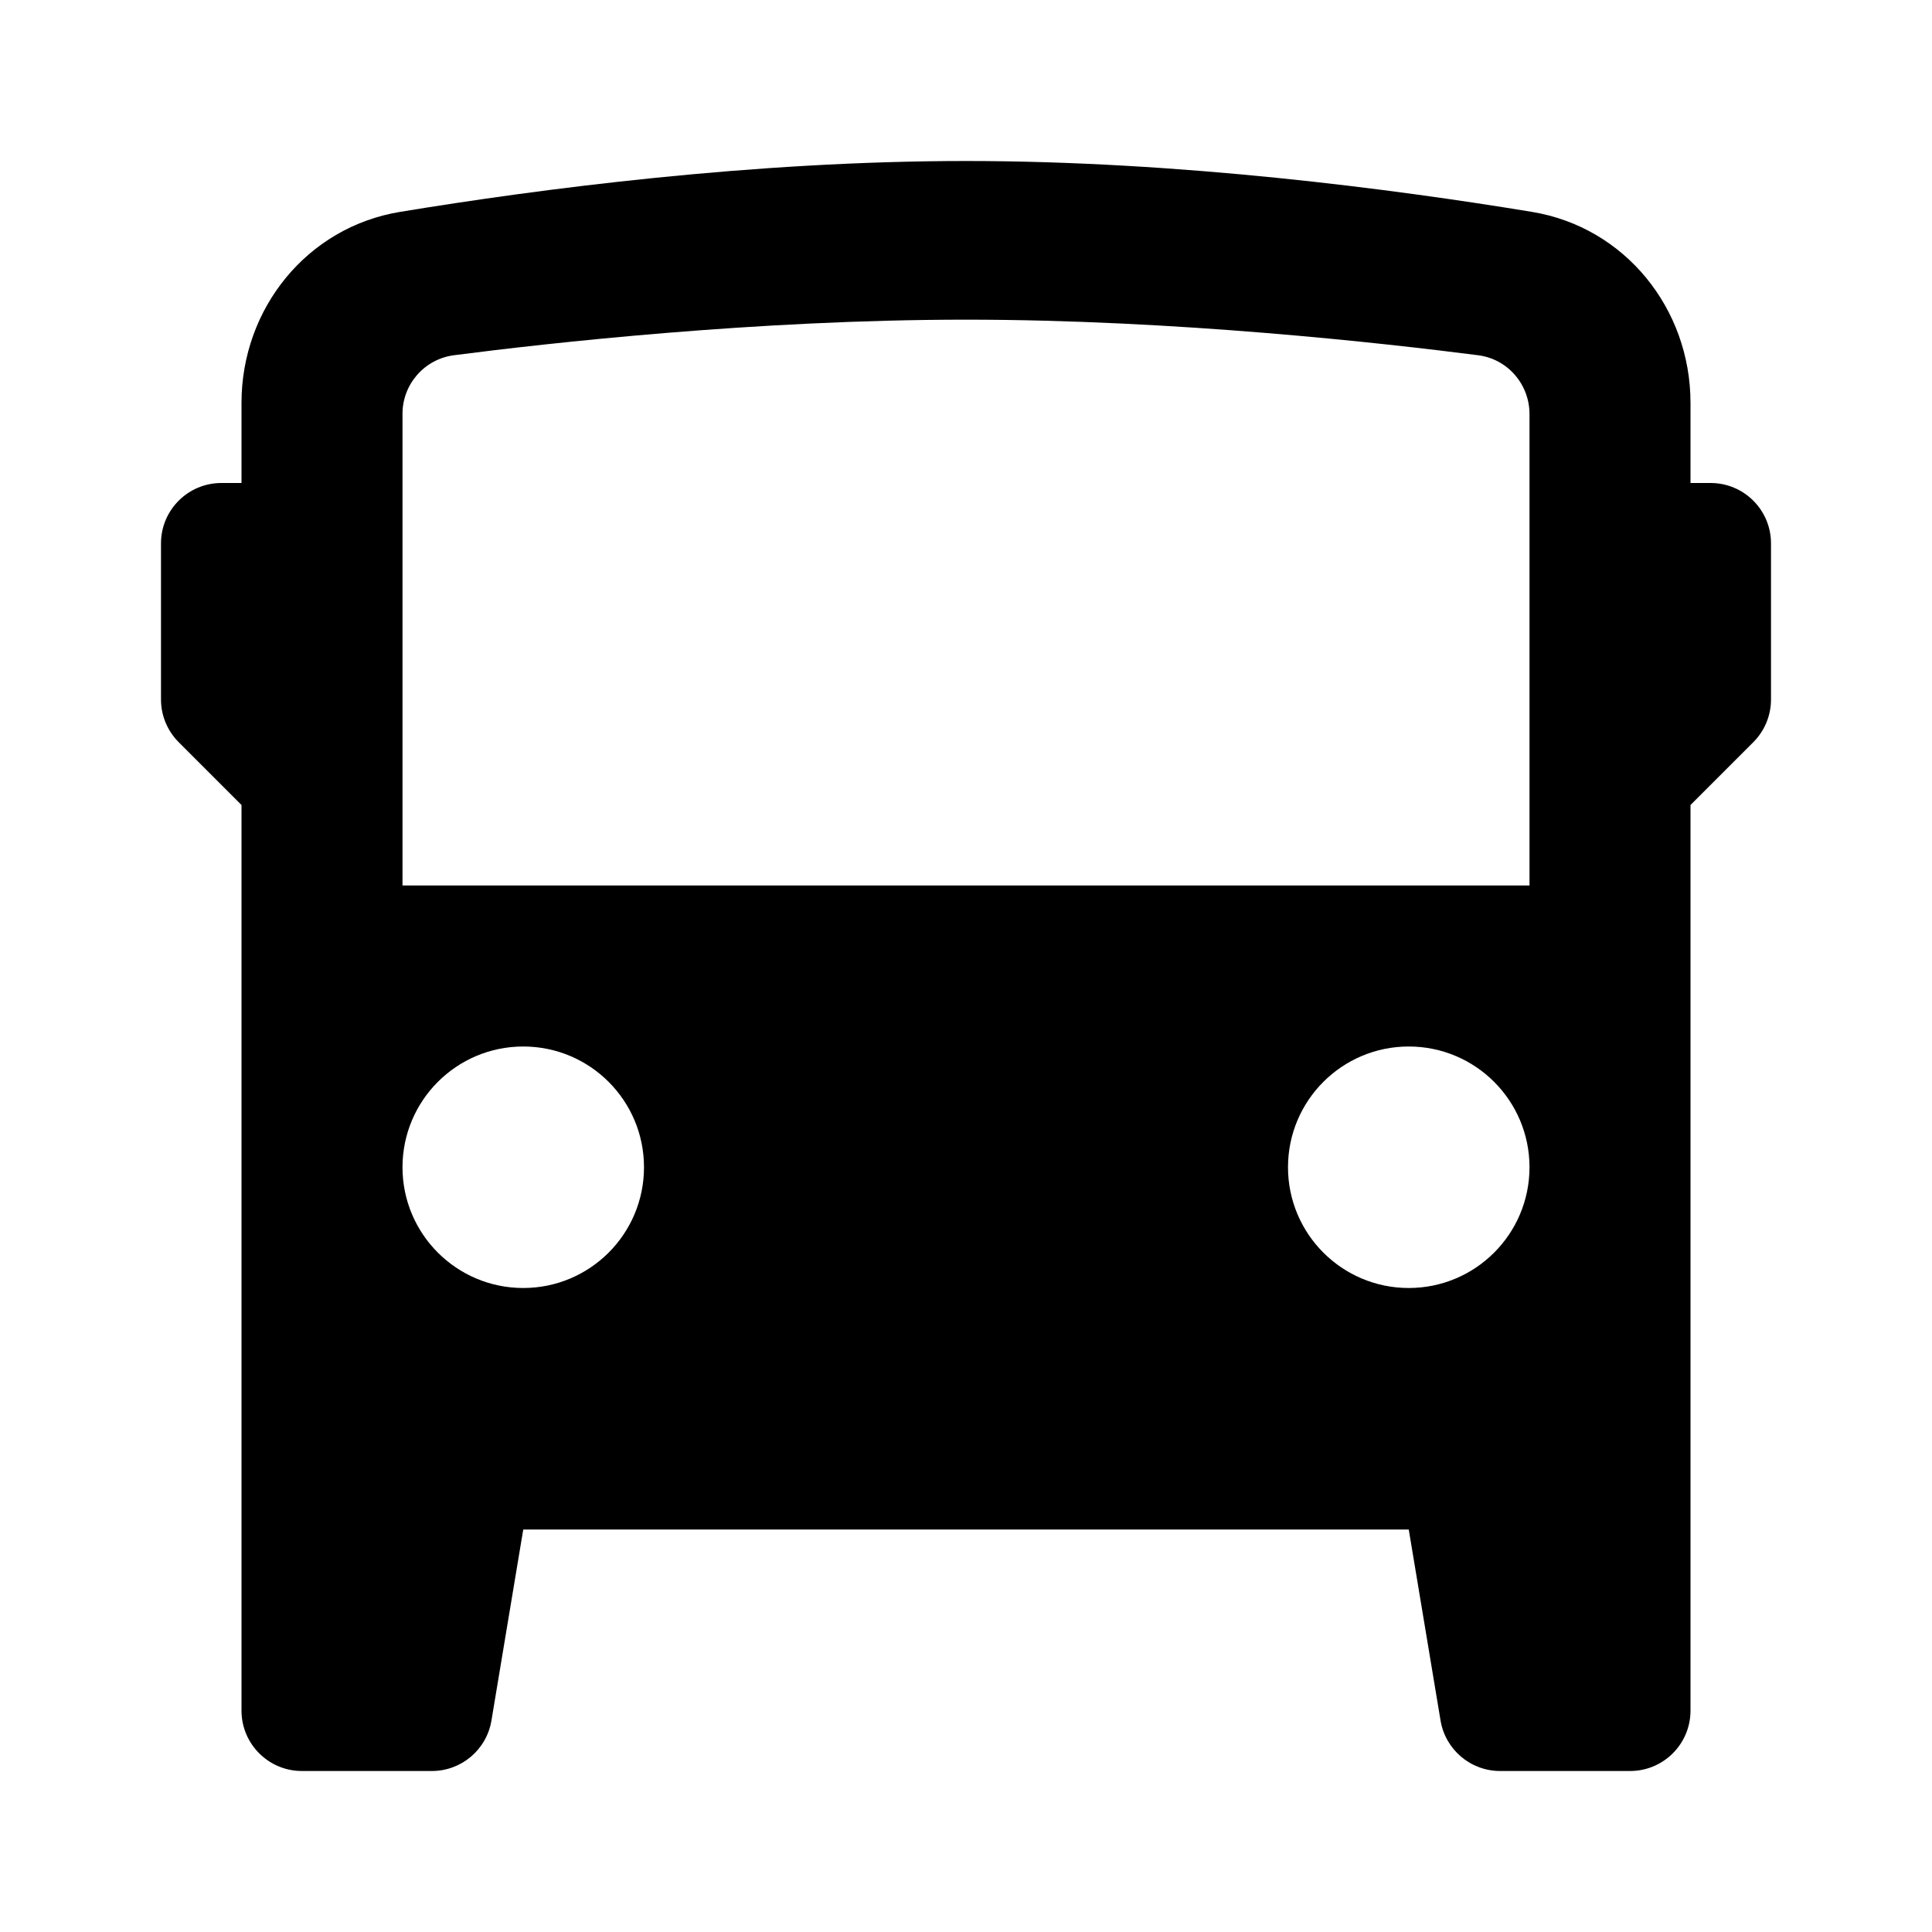
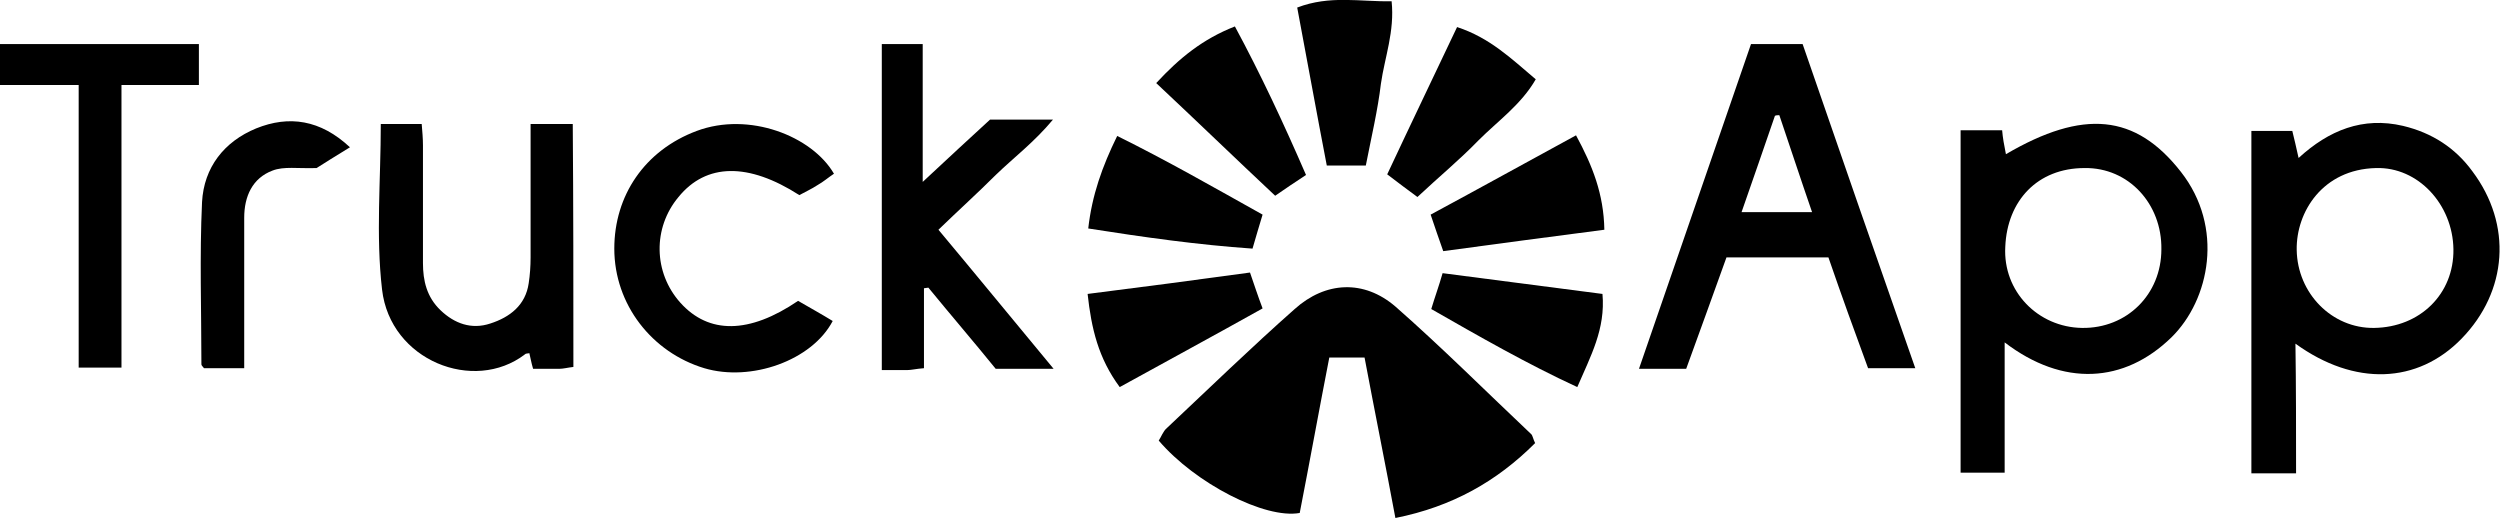
- <svg xmlns="http://www.w3.org/2000/svg" width="800px" height="800px" viewBox="0 0 24 24" fill="none">
-   <path fill-rule="evenodd" clip-rule="evenodd" d="M3 21.25c0 .414.336.75.75.75h1.615a.75.75 0 0 0 .74-.627L6.5 19h11l.395 2.373a.75.75 0 0 0 .74.627h1.615a.75.75 0 0 0 .75-.75V10l.78-.78a.75.75 0 0 0 .22-.53V6.75a.75.75 0 0 0-.75-.75H21v-.995c0-1.171-.814-2.183-1.97-2.373C17.299 2.347 14.65 2 12 2c-2.65 0-5.299.347-7.03.632C3.814 2.822 3 3.834 3 5.005V6h-.25a.75.75 0 0 0-.75.75v1.94c0 .198.079.389.22.53L3 10v11.25zm5-6.75a1.5 1.5 0 1 1-3 0 1.5 1.5 0 0 1 3 0zm9.5 1.5a1.5 1.5 0 1 0 0-3 1.5 1.5 0 0 0 0 3zM5 5.145V11h14V5.145c0-.37-.27-.685-.638-.732-1.166-.15-3.764-.442-6.362-.442-2.598 0-5.196.291-6.362.442A.734.734 0 0 0 5 5.145z" fill="#000000" />
+ <svg xmlns="http://www.w3.org/2000/svg" version="1.1" id="Слой_1" x="0px" y="0px" viewBox="0 0 397.2 82.3" style="enable-background:new 0 0 397.2 82.3;" xml:space="preserve">
+   <g>
+     <path d="M243.9,70.4c-6.1,6.1-13.2,10.1-22.2,11.9c-1.6-8.6-3.3-17-4.9-25.5c-1.9,0-3.4,0-5.6,0c-1.6,8.2-3.1,16.5-4.7,24.7   c-5.5,1-16.6-4.7-22.4-11.5c0.4-0.6,0.7-1.5,1.3-2c6.7-6.3,13.4-12.8,20.3-18.9c4.9-4.4,11-4.7,16-0.4c7.4,6.5,14.4,13.5,21.6,20.3   C243.5,69.2,243.6,69.8,243.9,70.4z" />
+     <path d="M318.7,24.5c12.3-7.2,20.6-6.4,27.8,2.8c6.9,8.8,4.6,20.3-1.5,26.3c-7.5,7.3-17.2,7.9-26.5,0.8c0,3.7,0,7,0,10.2   c0,3.4,0,6.7,0,10.5c-2.4,0-4.5,0-7,0c0-18,0-36.1,0-54.4c2.2,0,4.2,0,6.6,0C318.2,21.9,318.4,23,318.7,24.5z M330.8,52.1   c7.1,0.1,12.6-5.3,12.6-12.5c0.1-7.2-5.2-13-12.2-12.9c-7.5,0-12.3,5.2-12.6,12.5C318.2,46.3,323.8,52,330.8,52.1z" />
+     <path d="M364.8,75.2c-2.7,0-4.8,0-7.1,0c0-18.2,0-36.2,0-54.4c2.2,0,4.2,0,6.5,0c0.3,1.2,0.6,2.5,1,4.3c4.8-4.4,10.2-6.6,16.6-5.1   c4.6,1.1,8.3,3.5,11,7.2c6.4,8.5,5.6,19.1-1.7,26.6c-7,7.2-17,7.6-26.4,0.8C364.8,61.5,364.8,68.2,364.8,75.2z M389.8,39.6   c-0.1-7.1-5.6-13.1-12.3-12.9c-8.5,0.2-12.7,7-12.6,13c0.1,6.9,5.6,12.5,12.3,12.4C384.5,52,389.9,46.7,389.8,39.6z" />
+     <path d="M278.2,7c2.8,0,5.3,0,8.2,0c5.9,17.1,11.8,34.1,17.9,51.5c-2.6,0-4.9,0-7.5,0c-2.1-5.7-4.2-11.5-6.3-17.6   c-5.3,0-10.6,0-16.2,0c-2.1,5.8-4.2,11.7-6.4,17.7c-2.5,0-4.8,0-7.5,0C266.4,41.2,272.3,24.1,278.2,7z M287.9,33.7   c-1.9-5.5-3.5-10.4-5.2-15.4c-0.2,0-0.5,0-0.7,0.1c-1.7,5-3.5,10.1-5.3,15.3C280.5,33.7,283.9,33.7,287.9,33.7z" />
+     <path d="M146.8,58.5c-1.3,0.1-2,0.3-2.7,0.3c-1.2,0-2.5,0-4,0c0-17.3,0-34.4,0-51.8c2,0,4,0,6.5,0c0,7,0,14,0,21.9   c4.1-3.8,7.4-6.9,10.7-9.9c3.2,0,6.2,0,10,0c-3,3.6-6.2,6-9.1,8.8c-2.9,2.9-5.9,5.6-9.1,8.7c6.1,7.3,12,14.5,18.3,22.1   c-3.4,0-6.1,0-9.2,0c-3.4-4.2-7.1-8.5-10.7-12.9c-0.2,0-0.5,0.1-0.7,0.1C146.8,49.9,146.8,54.2,146.8,58.5z" />
+     <path d="M91.1,58.3c-0.9,0.1-1.6,0.3-2.3,0.3c-1.4,0-2.7,0-4.1,0c-0.3-1-0.4-1.7-0.6-2.5c-0.2,0.1-0.5,0-0.7,0.2   c-8.1,6.2-21.4,1-22.7-10.3c-1-8.6-0.2-17.4-0.2-26.3c2.2,0,4.2,0,6.5,0c0.1,1.2,0.2,2.3,0.2,3.4c0,6.2,0,12.5,0,18.7   c0,2.8,0.6,5.4,2.8,7.5c2.2,2.1,4.9,3.1,7.9,2.1c3.1-1,5.6-2.9,6.1-6.4c0.2-1.3,0.3-2.7,0.3-4.1c0-7,0-13.9,0-21.2   c2.4,0,4.4,0,6.7,0C91.1,32.6,91.1,45.4,91.1,58.3z" />
+     <path d="M126.8,47.8c1.9,1.1,3.7,2.1,5.5,3.2c-3.3,6.3-13,9.7-20.4,7.5c-8.3-2.5-14.3-10.1-14.3-19c0-8.4,4.8-15.6,13.1-18.7   c8.3-3.1,18.3,0.8,21.8,6.8c-0.9,0.6-1.7,1.3-2.6,1.8c-0.9,0.6-2,1.1-2.9,1.6c-8.1-5.2-14.8-5.1-19.2,0.3c-4.1,4.9-4,12,0.3,16.8   C112.6,53.1,119,53.1,126.8,47.8z" />
+     <path d="M12.5,13.5c-4.6,0-8.4,0-12.5,0C0,11.2,0,9.3,0,7c10.5,0,20.9,0,31.6,0c0,2,0,4,0,6.5c-4,0-8,0-12.3,0c0,7.8,0,15.2,0,22.5   c0,7.4,0,14.7,0,22.4c-2.3,0-4.3,0-6.8,0C12.5,43.7,12.5,28.9,12.5,13.5z" />
+     <path d="M55.6,23.4c-2.3,1.4-4.2,2.6-5.3,3.3c-3,0.1-5.2-0.3-7,0.4c-3.2,1.2-4.5,4.1-4.5,7.5c0,6.5,0,13,0,19.5c0,1.4,0,2.7,0,4.4   c-2.3,0-4.3,0-6.4,0c-0.1-0.2-0.4-0.4-0.4-0.6c0-8.6-0.3-17.2,0.1-25.8c0.3-5.5,3.5-9.6,8.6-11.7C45.9,18.3,50.9,19,55.6,23.4z" />
+     <path d="M231.5,4.3c5.2,1.7,8.6,5,12.5,8.3c-2.3,4-6,6.6-9.1,9.7c-3,3.1-6.4,5.9-9.7,9c-1.6-1.2-3-2.2-4.8-3.6   C224.1,19.8,227.8,12.1,231.5,4.3z" />
+     <path d="M229.3,39.9c-0.7-2-1.3-3.7-2-5.8c7.8-4.2,15.2-8.3,23.1-12.6c2.6,4.8,4.4,9.3,4.5,15C246.4,37.6,238.2,38.7,229.3,39.9z" />
+     <path d="M177.9,61.5c-3.4-4.6-4.5-9.3-5.1-14.8c8.7-1.1,17.1-2.2,25.8-3.4c0.7,2,1.2,3.6,2,5.7C193.1,53.2,185.7,57.2,177.9,61.5z" />
+     <path d="M207.5,27.8c-1.8,1.2-3.2,2.1-4.9,3.3c-6.4-6-12.5-11.9-18.9-17.9c3.7-4,7.4-7,12.5-9C200.3,11.8,203.9,19.5,207.5,27.8z" />
+     <path d="M217,26.3c-2.1,0-3.9,0-6.2,0c-1.6-8.3-3.1-16.6-4.7-25.1c5.2-2,10-0.9,15-1c0.5,4.8-1.1,8.9-1.7,13.1   C218.9,17.5,217.9,21.7,217,26.3z" />
+     <path d="M200.6,34.1c-0.6,1.9-1,3.4-1.6,5.4c-8.7-0.6-17.2-1.8-26.1-3.2c0.6-5.3,2.2-9.8,4.6-14.7   C185.4,25.5,192.9,29.8,200.6,34.1z" />
+     <path d="M227.4,49.1c0.6-2,1.2-3.6,1.8-5.7c8.5,1.1,16.9,2.2,25.4,3.3c0.5,5.6-1.9,9.9-4,14.8C242.6,57.8,235.1,53.5,227.4,49.1z" />
+   </g>
</svg>
